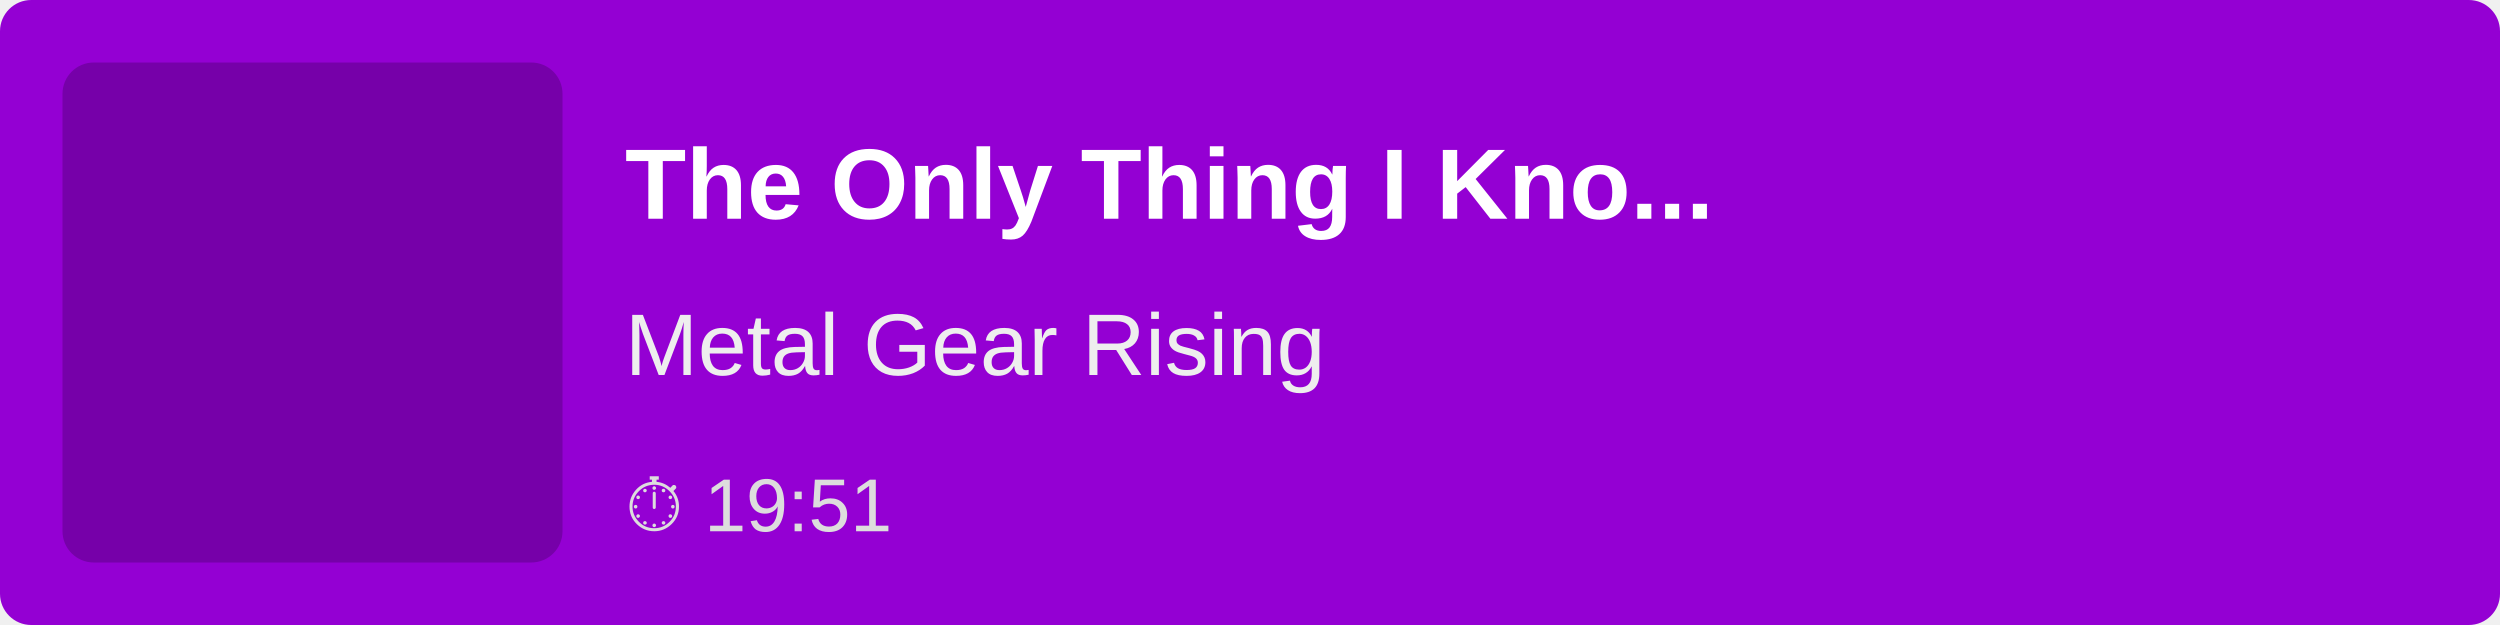
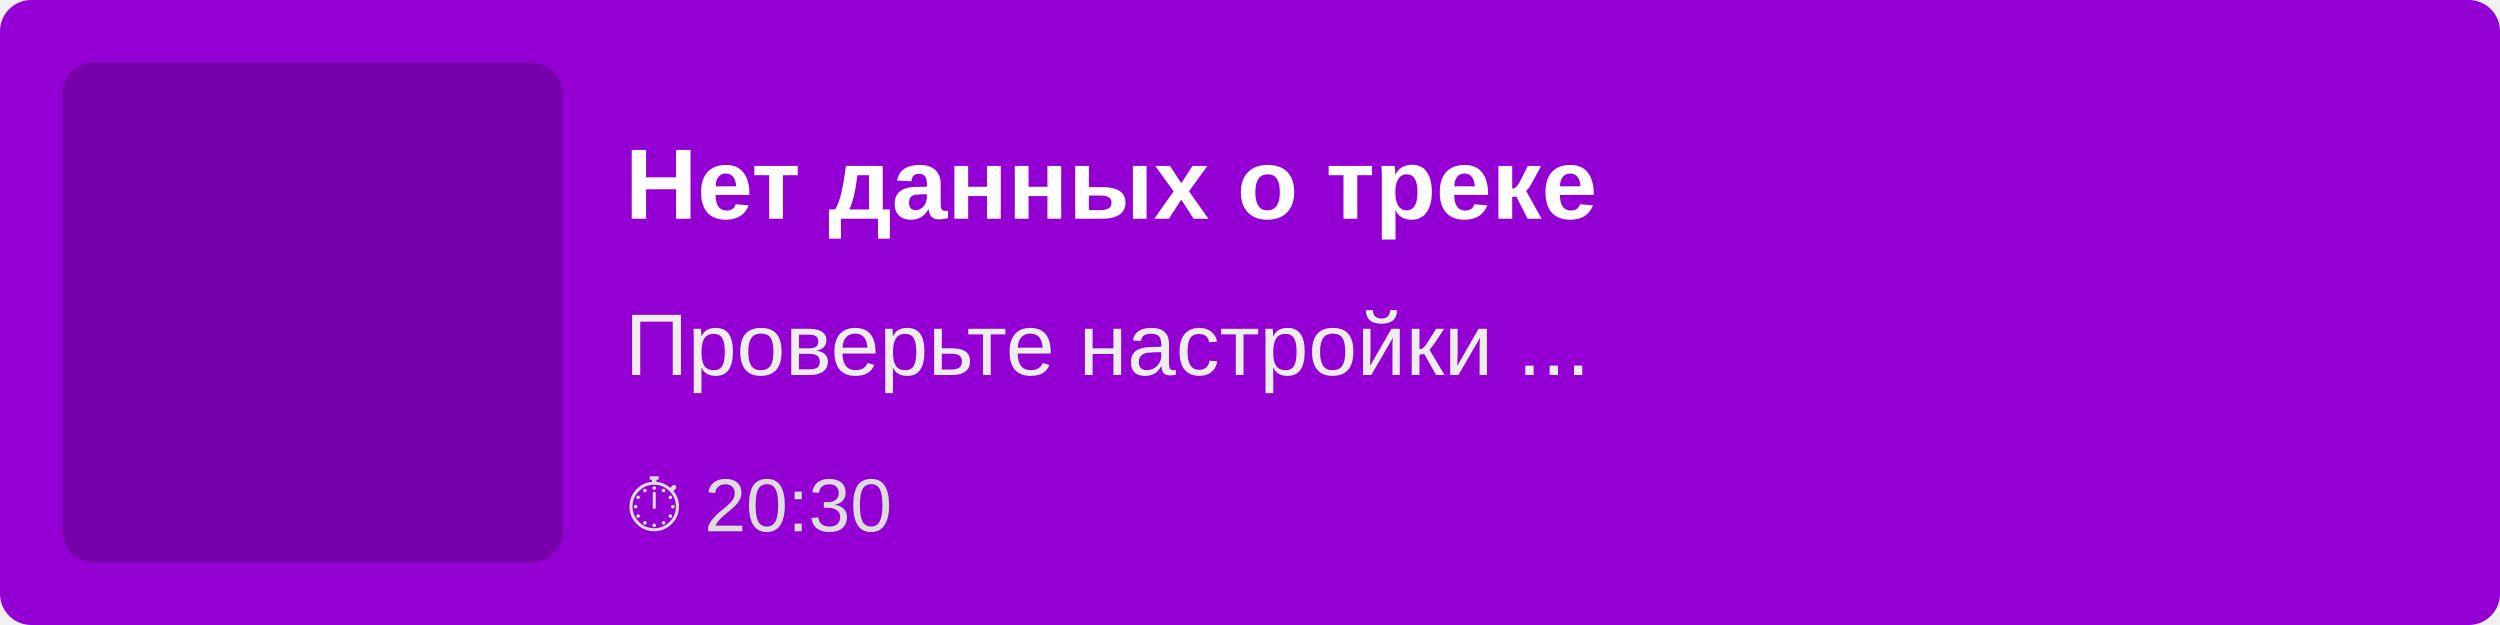
<svg xmlns="http://www.w3.org/2000/svg" width="400" height="100">
  <rect width="100%" height="100%" fill="#9400D3" rx="5" />
  <rect x="10" y="10" width="80" height="80" fill="rgba(0,0,0,0.2)" rx="5" />
  <text x="100" y="35" font-family="Arial, sans-serif" font-size="16" fill="white" font-weight="bold">
-         The Only Thing I Kno...
+         Нет данных о треке
    </text>
  <text x="100" y="60" font-family="Arial, sans-serif" font-size="14" fill="#EEE">
-         Metal Gear Rising
+         Проверьте настройки ...
    </text>
  <text x="100" y="85" font-family="Arial, sans-serif" font-size="12" fill="#DDD">
-         ⏱ 19:51
+         ⏱ 20:30
    </text>
</svg>
